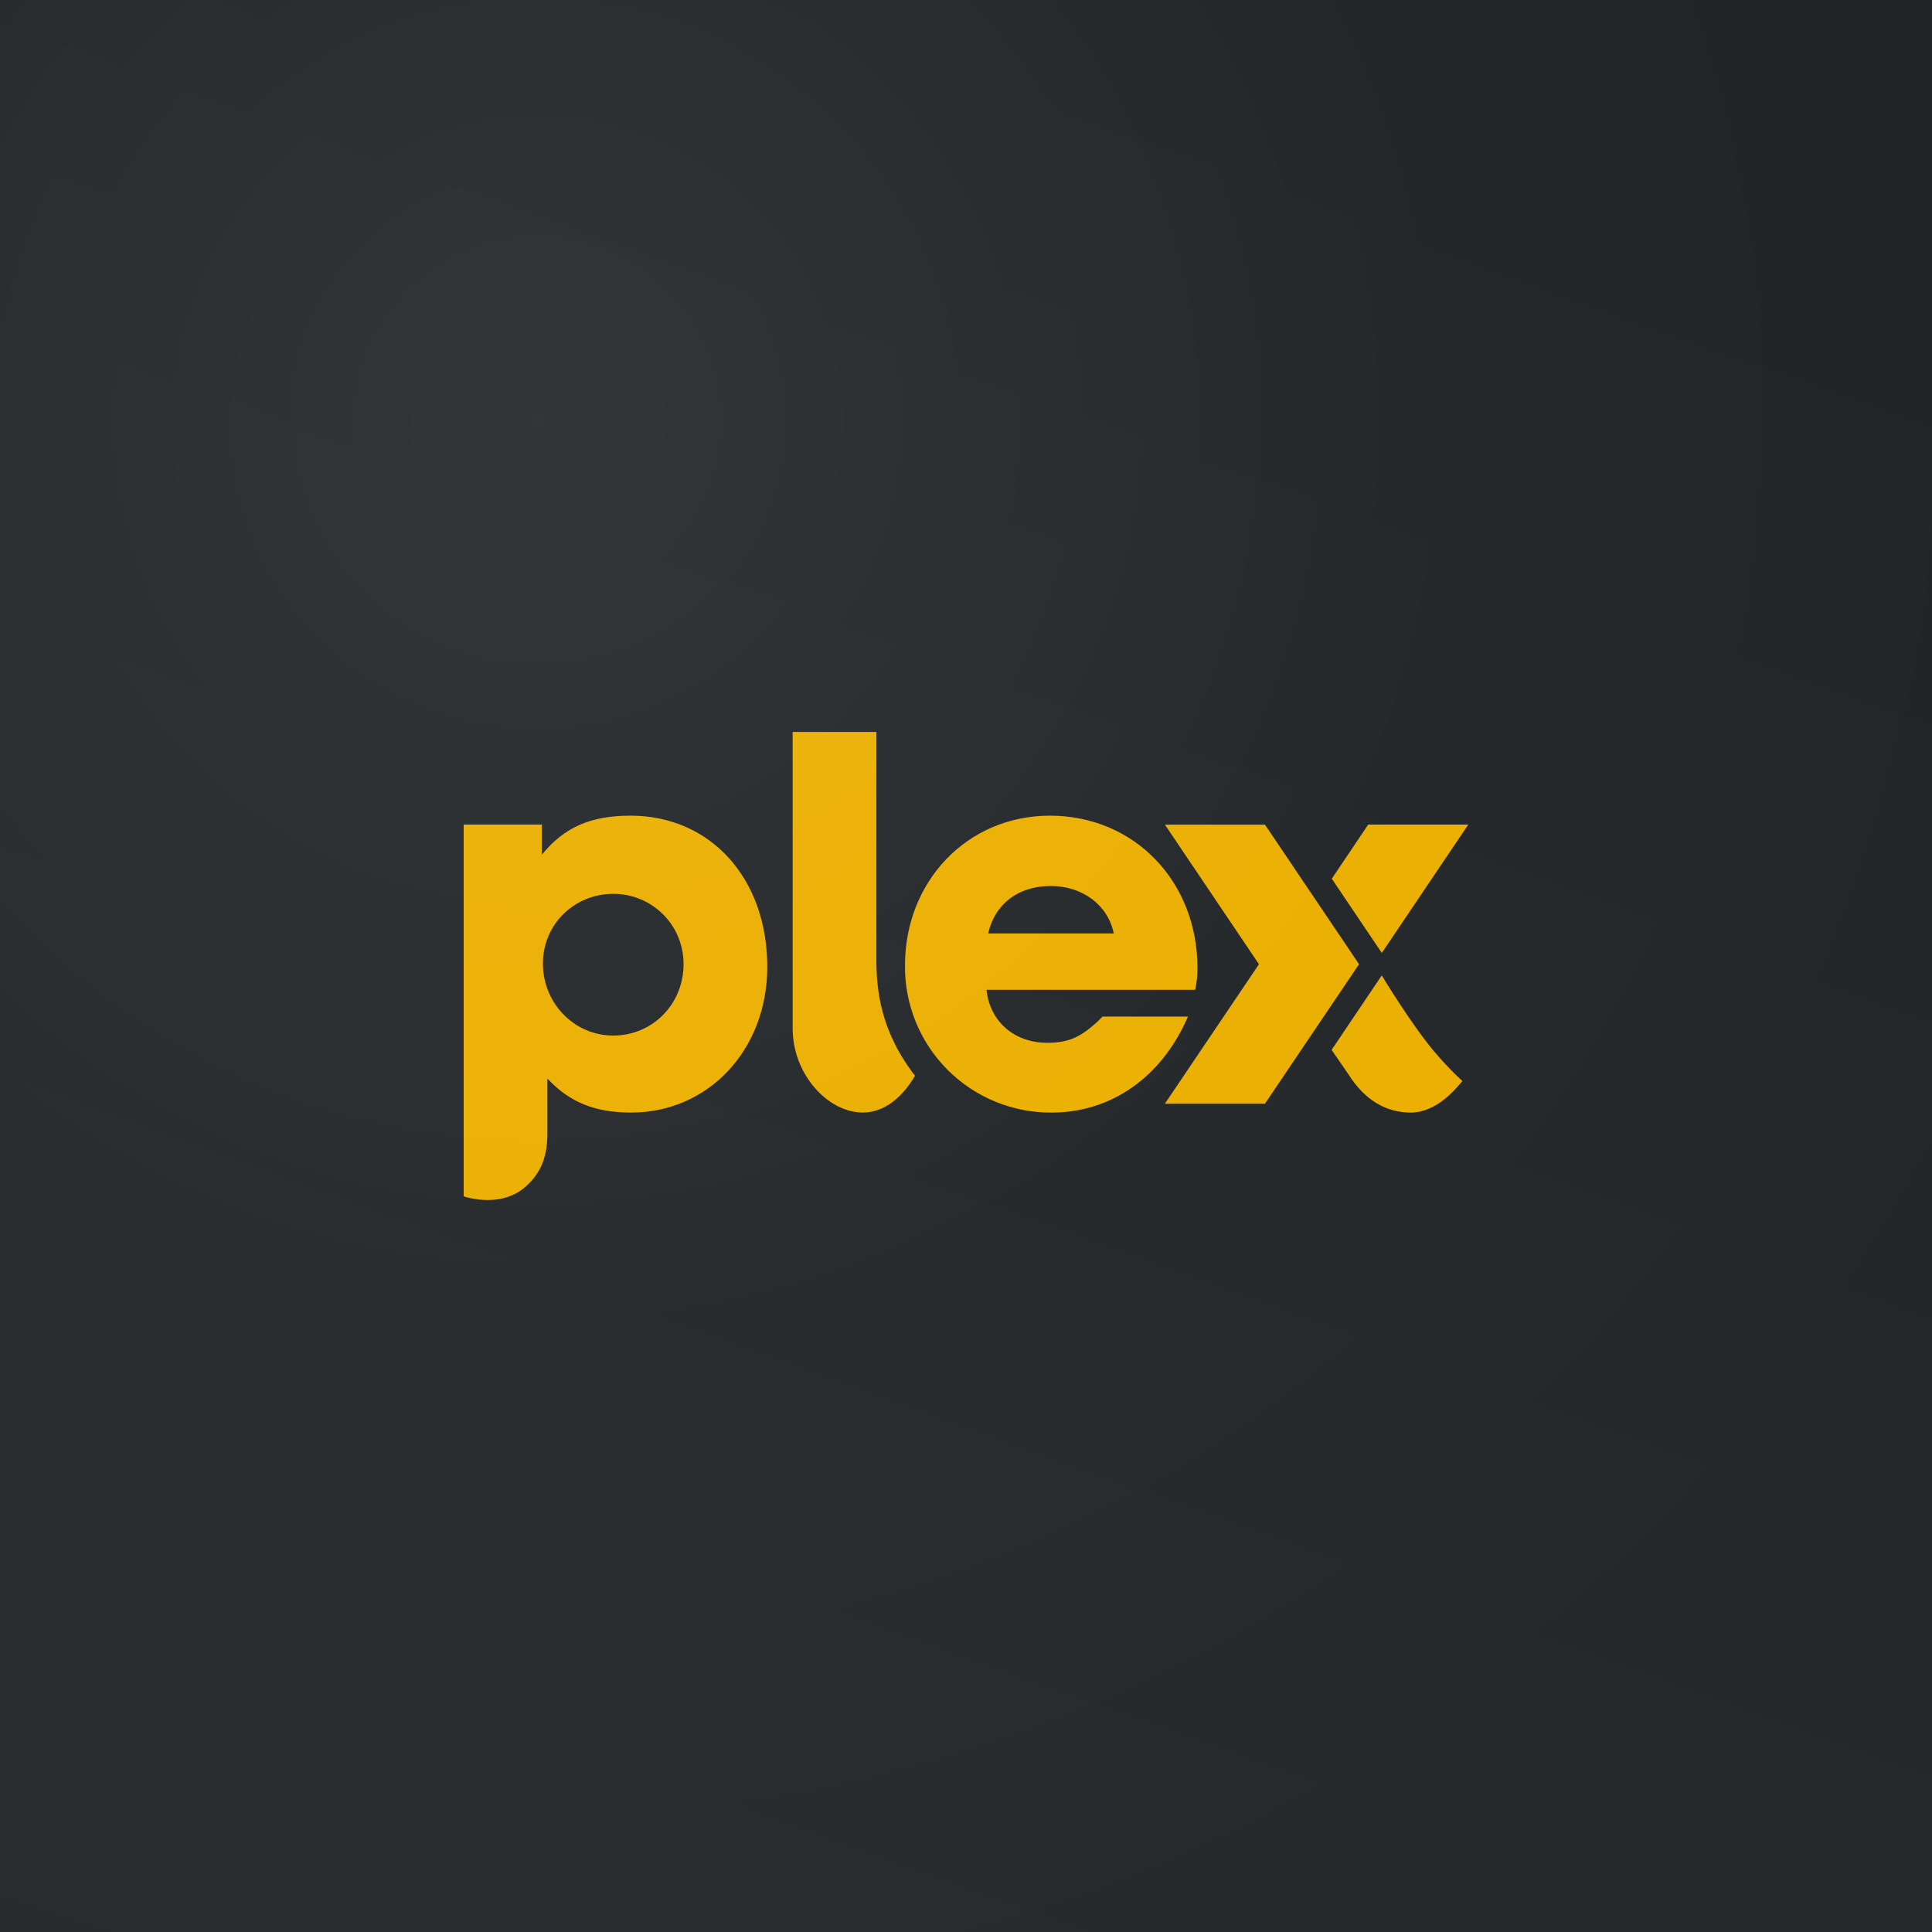
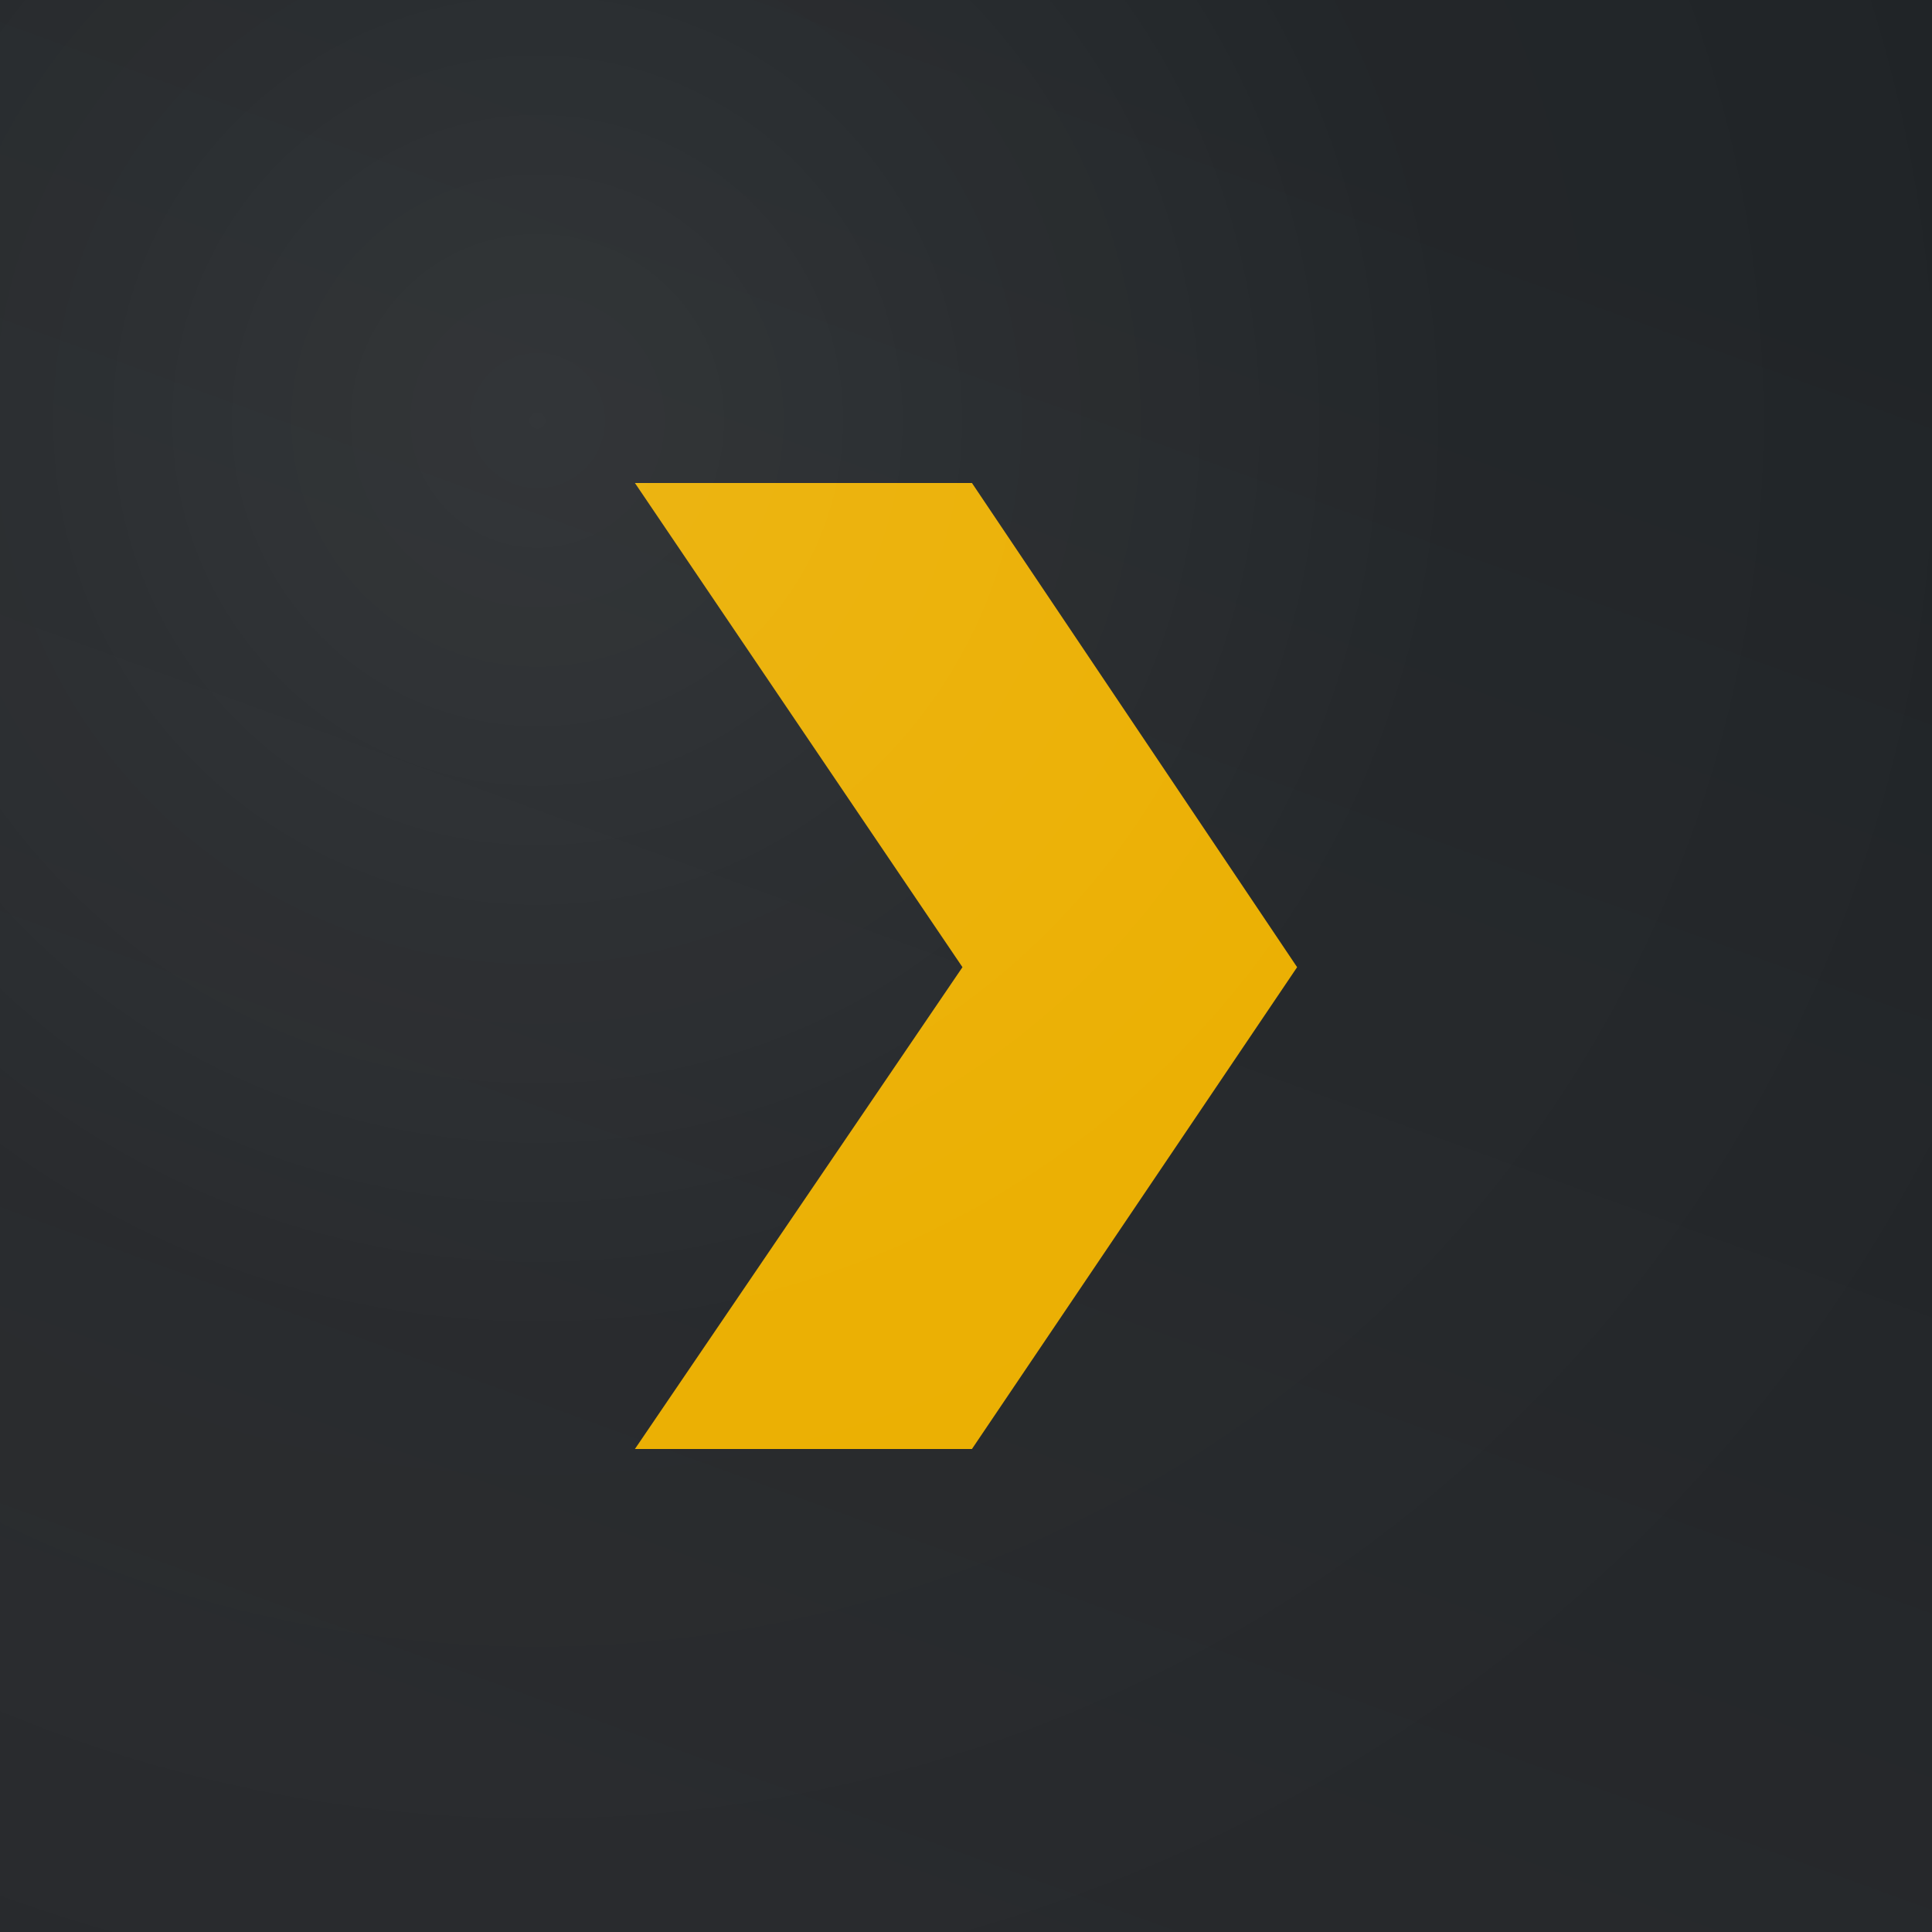
<svg xmlns="http://www.w3.org/2000/svg" width="512" height="512" viewBox="0 0 512 512">
  <defs>
    <linearGradient id="icon-studio-bg" x1="0.671" y1="0.03" x2="0.329" y2="0.97">
      <stop offset="0" stop-color="#1F2326" />
      <stop offset="1" stop-color="#282A2D" />
    </linearGradient>
    <radialGradient id="icon-studio-glare" cx="0.28" cy="0.22" r="0.85">
      <stop offset="0" stop-color="#FFFFFF" stop-opacity="0.077" />
      <stop offset="0.55" stop-color="#FFFFFF" stop-opacity="0.017" />
      <stop offset="1" stop-color="#FFFFFF" stop-opacity="0" />
    </radialGradient>
  </defs>
  <rect width="512" height="512" fill="url(#icon-studio-bg)" />
-   <g transform="translate(122.88 122.88) scale(11.093)" fill="#EBAF00">
-     <path d="M3.987 8.409c-.96 0-1.587.28-2.12.933v-.72H0v8.88s.038.018.127.037c.138.03.821.187 1.331-.249.441-.377.542-.814.542-1.318v-1.283c.533.573 1.147.813 2 .813 1.84 0 3.253-1.493 3.253-3.48 0-2.12-1.36-3.613-3.266-3.613Zm16.748 5.595.406.591c.391.614.894.906 1.492.908.621-.012 1.064-.562 1.226-.755 0 0-.307-.27-.686-.72-.517-.614-1.214-1.755-1.24-1.803l-1.198 1.779Zm-3.205-1.955c0-2.08-1.52-3.64-3.52-3.64s-3.467 1.587-3.467 3.573a3.48 3.48 0 0 0 3.507 3.52c1.413 0 2.626-.84 3.253-2.293h-2.04l-.093.093c-.427.4-.72.533-1.227.533-.787 0-1.373-.506-1.453-1.266h4.986c.04-.214.054-.307.054-.52Zm-7.671-.219c0 .769.11 1.701.868 2.722l.056.069c-.306.526-.742.88-1.248.88-.399 0-.814-.211-1.138-.579a2.177 2.177 0 0 1-.538-1.441V6.409H9.86l-.001 5.421Zm9.283 3.46h-2.39l2.247-3.332-2.247-3.335h2.39l2.248 3.335-2.248 3.332Zm1.593-1.286Zm-17.162-.342c-.933 0-1.68-.773-1.68-1.72s.76-1.666 1.68-1.666c.92 0 1.68.733 1.68 1.68 0 .946-.733 1.706-1.68 1.706Zm18.361-1.974L24 8.622h-2.391l-.87 1.293 1.195 1.773Zm-9.404-.466c.16-.706.72-1.133 1.493-1.133.773 0 1.373.467 1.507 1.133h-3Z" />
+   <g transform="translate(168.26 128.00) scale(6.2899) translate(-104.1 -13.5)" fill="#EBAF00">
+     <polygon points="117.9,33.9 104.1,13.5 118.3,13.5 132,33.9 118.3,54.2 104.1,54.2" />
  </g>
  <rect width="512" height="512" fill="url(#icon-studio-glare)" />
</svg>
